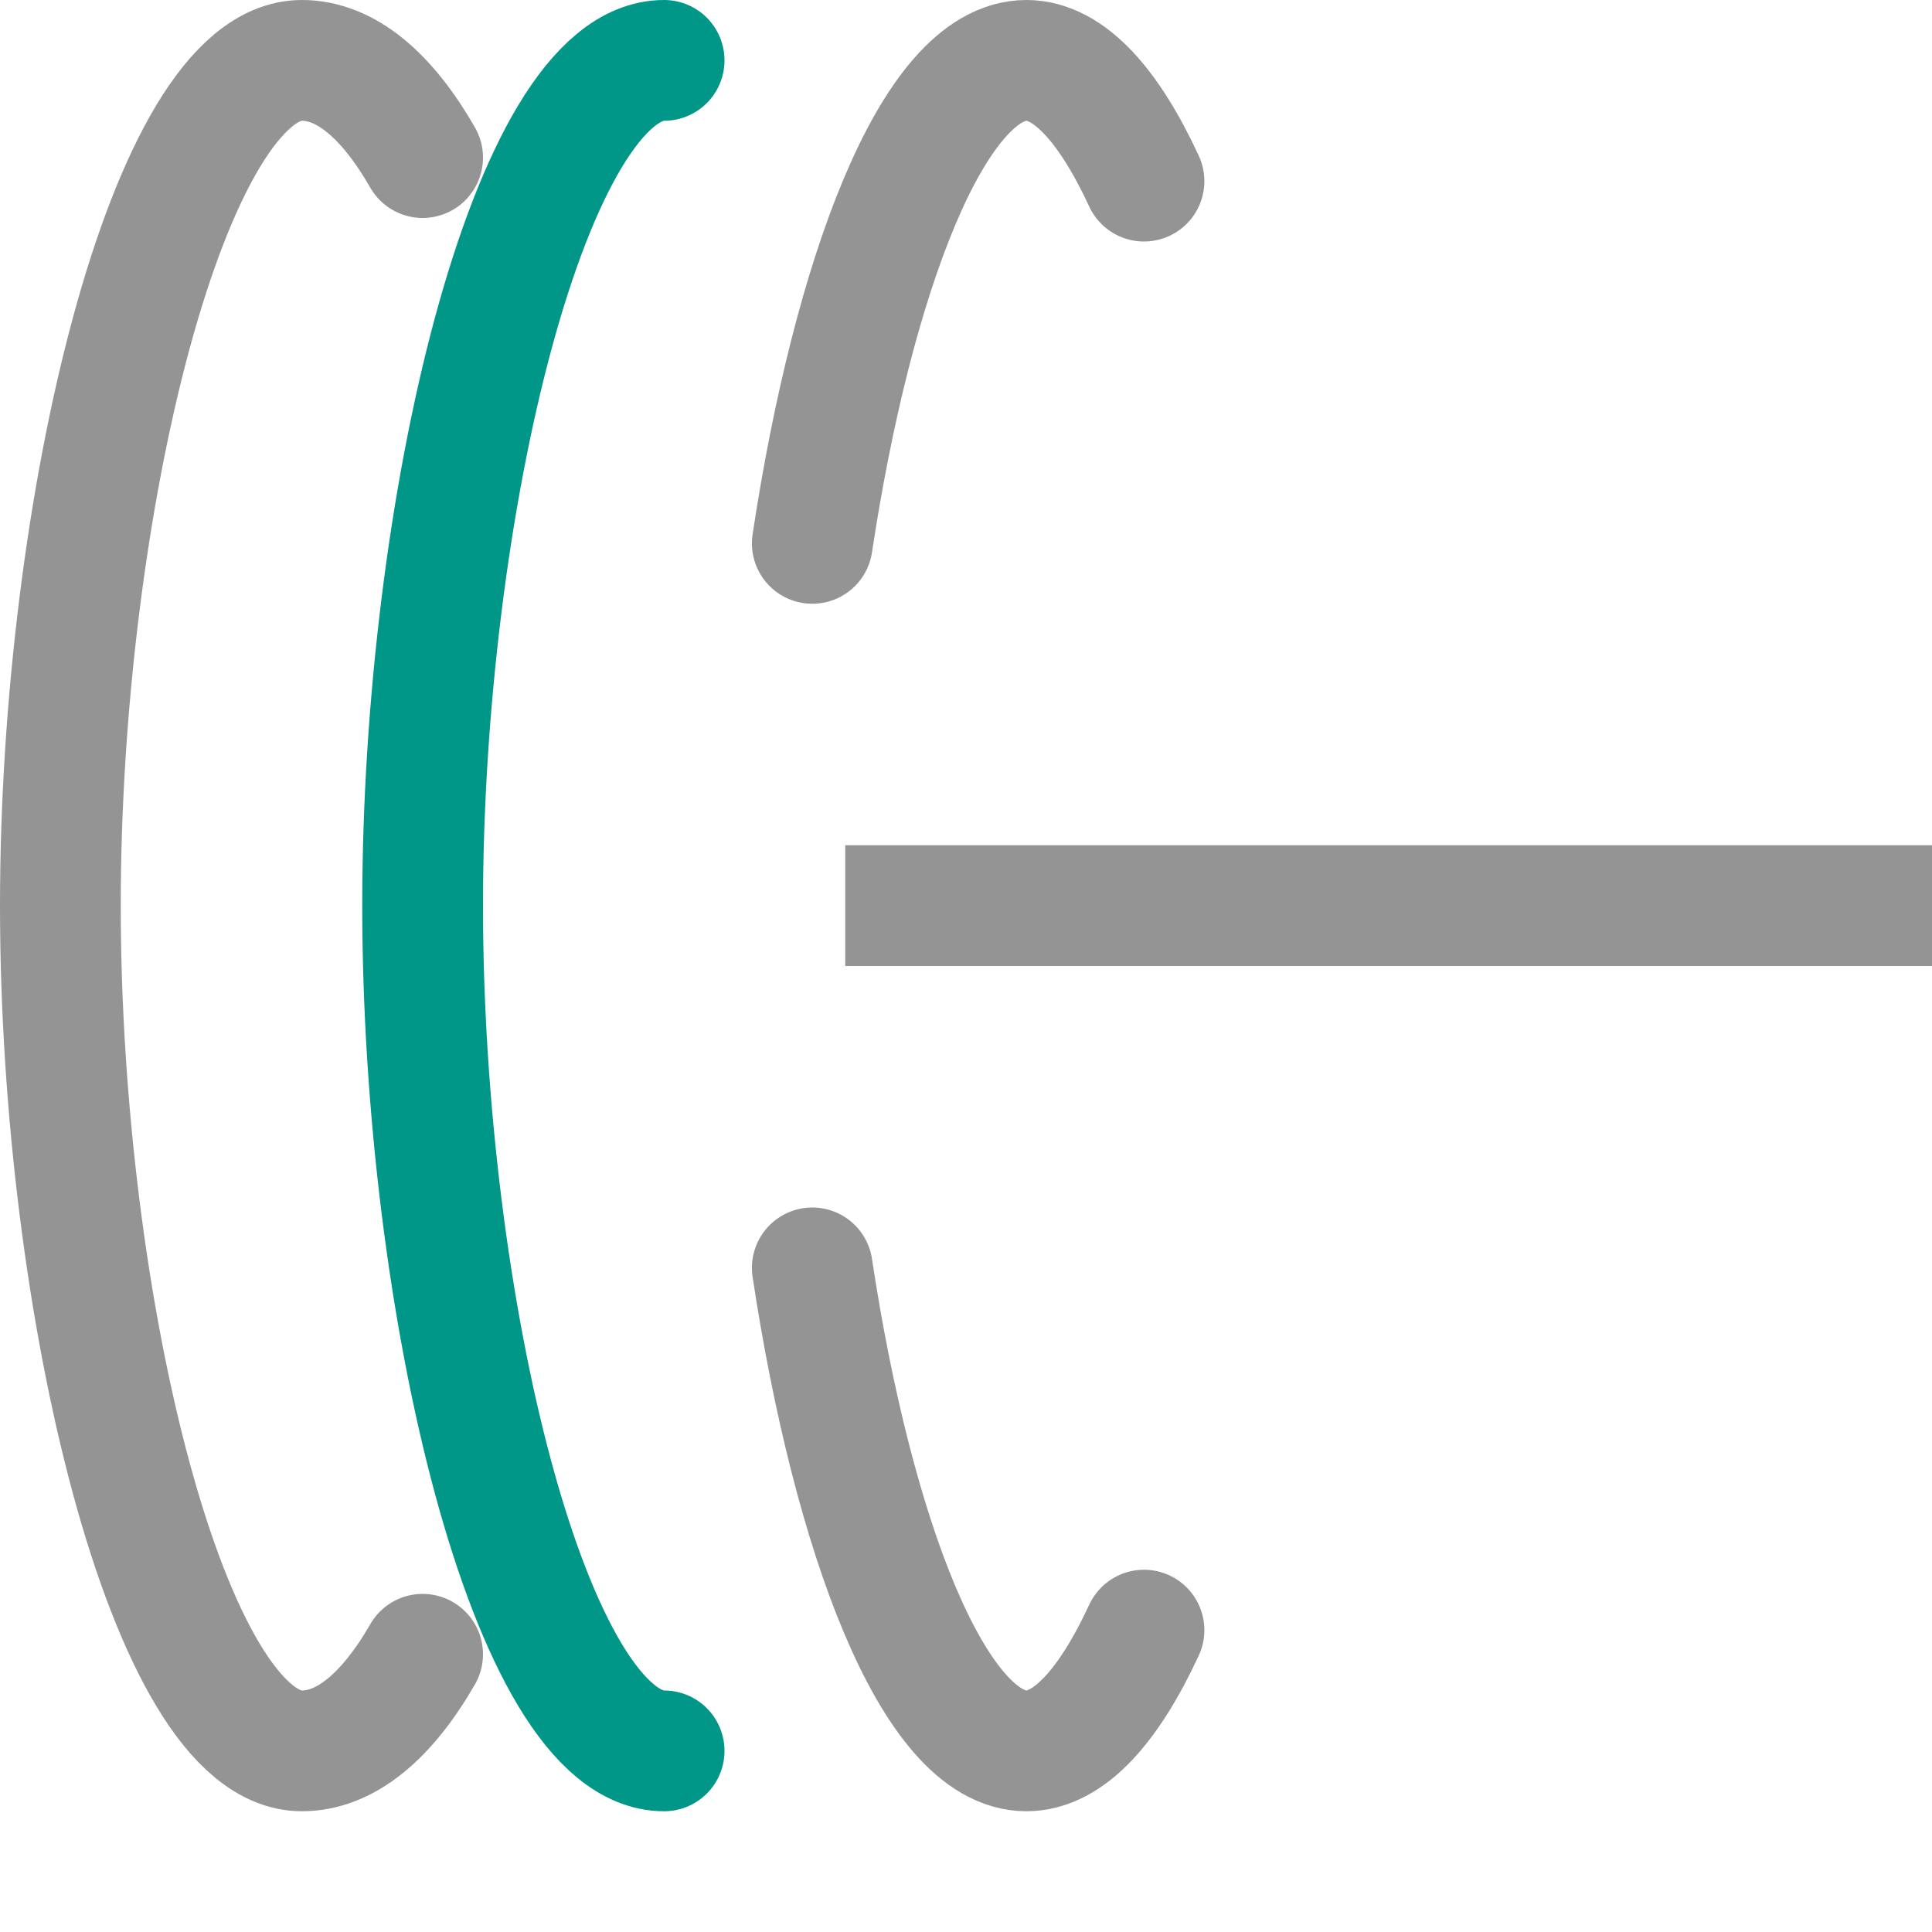
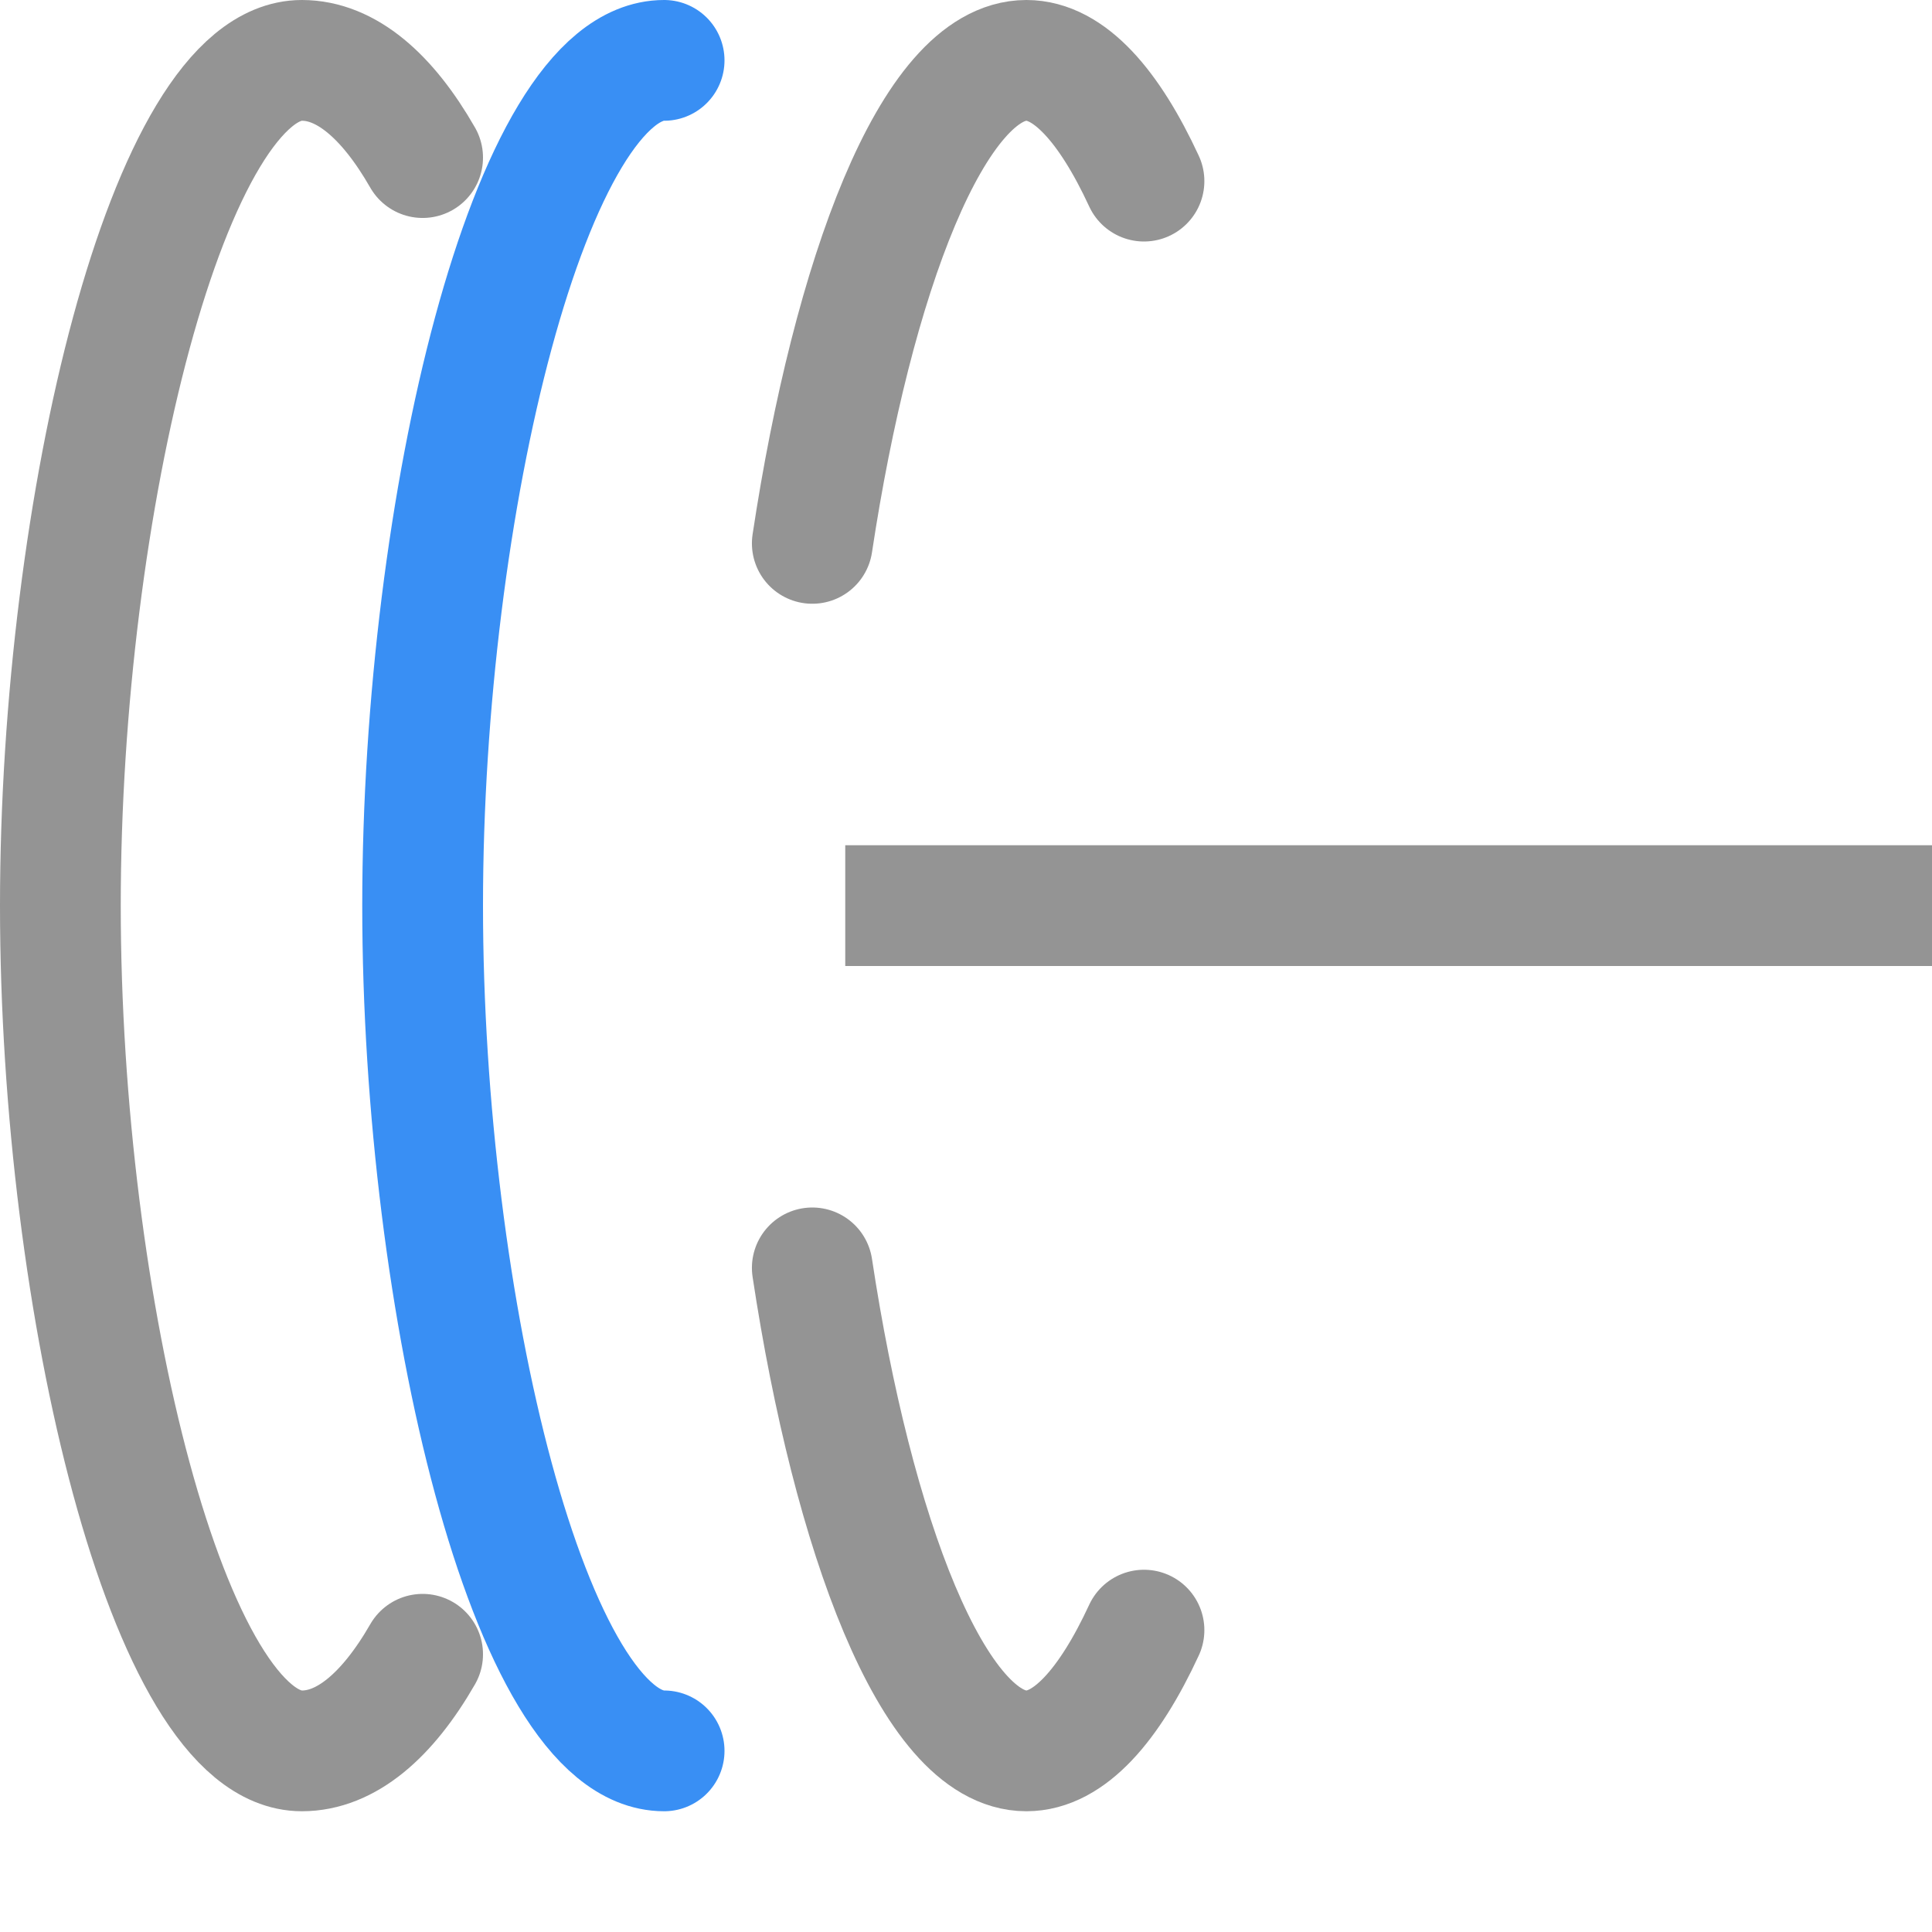
<svg xmlns="http://www.w3.org/2000/svg" width="16" height="16" viewBox="0 0 16 16">
-   <path d="M5.5,14.5c-1.105,0-2-3.686-2-7s.895-7,2-7" style="fill:none;stroke:#009688;stroke-linecap:round;stroke-linejoin:round" />
+   <path d="M5.5,14.5c-1.105,0-2-3.686-2-7s.895-7,2-7" style="fill:none;stroke:#398FF4;stroke-linecap:round;stroke-linejoin:round" />
  <line x1="7.5" y1="7.5" x2="15.5" y2="7.5" style="fill:none;stroke:#949494;stroke-linecap:square;stroke-linejoin:round" />
  <path d="M3.5,13.7c-.294.511-.636.8-1,.8-1.1,0-2-3.686-2-7s.9-7,2-7c.365,0,.707.293,1,.805" style="fill:none;stroke:#949494;stroke-linecap:round;stroke-linejoin:round" />
  <path d="M6.727,4.5c.334-2.208,1-4,1.773-4,.354,0,.686.378.974,1" style="fill:none;stroke:#949494;stroke-linecap:round;stroke-linejoin:round" />
  <path d="M9.474,13.5c-.288.622-.62,1-.974,1-.77,0-1.439-1.792-1.773-4" style="fill:none;stroke:#949494;stroke-linecap:round;stroke-linejoin:round" />
</svg>
